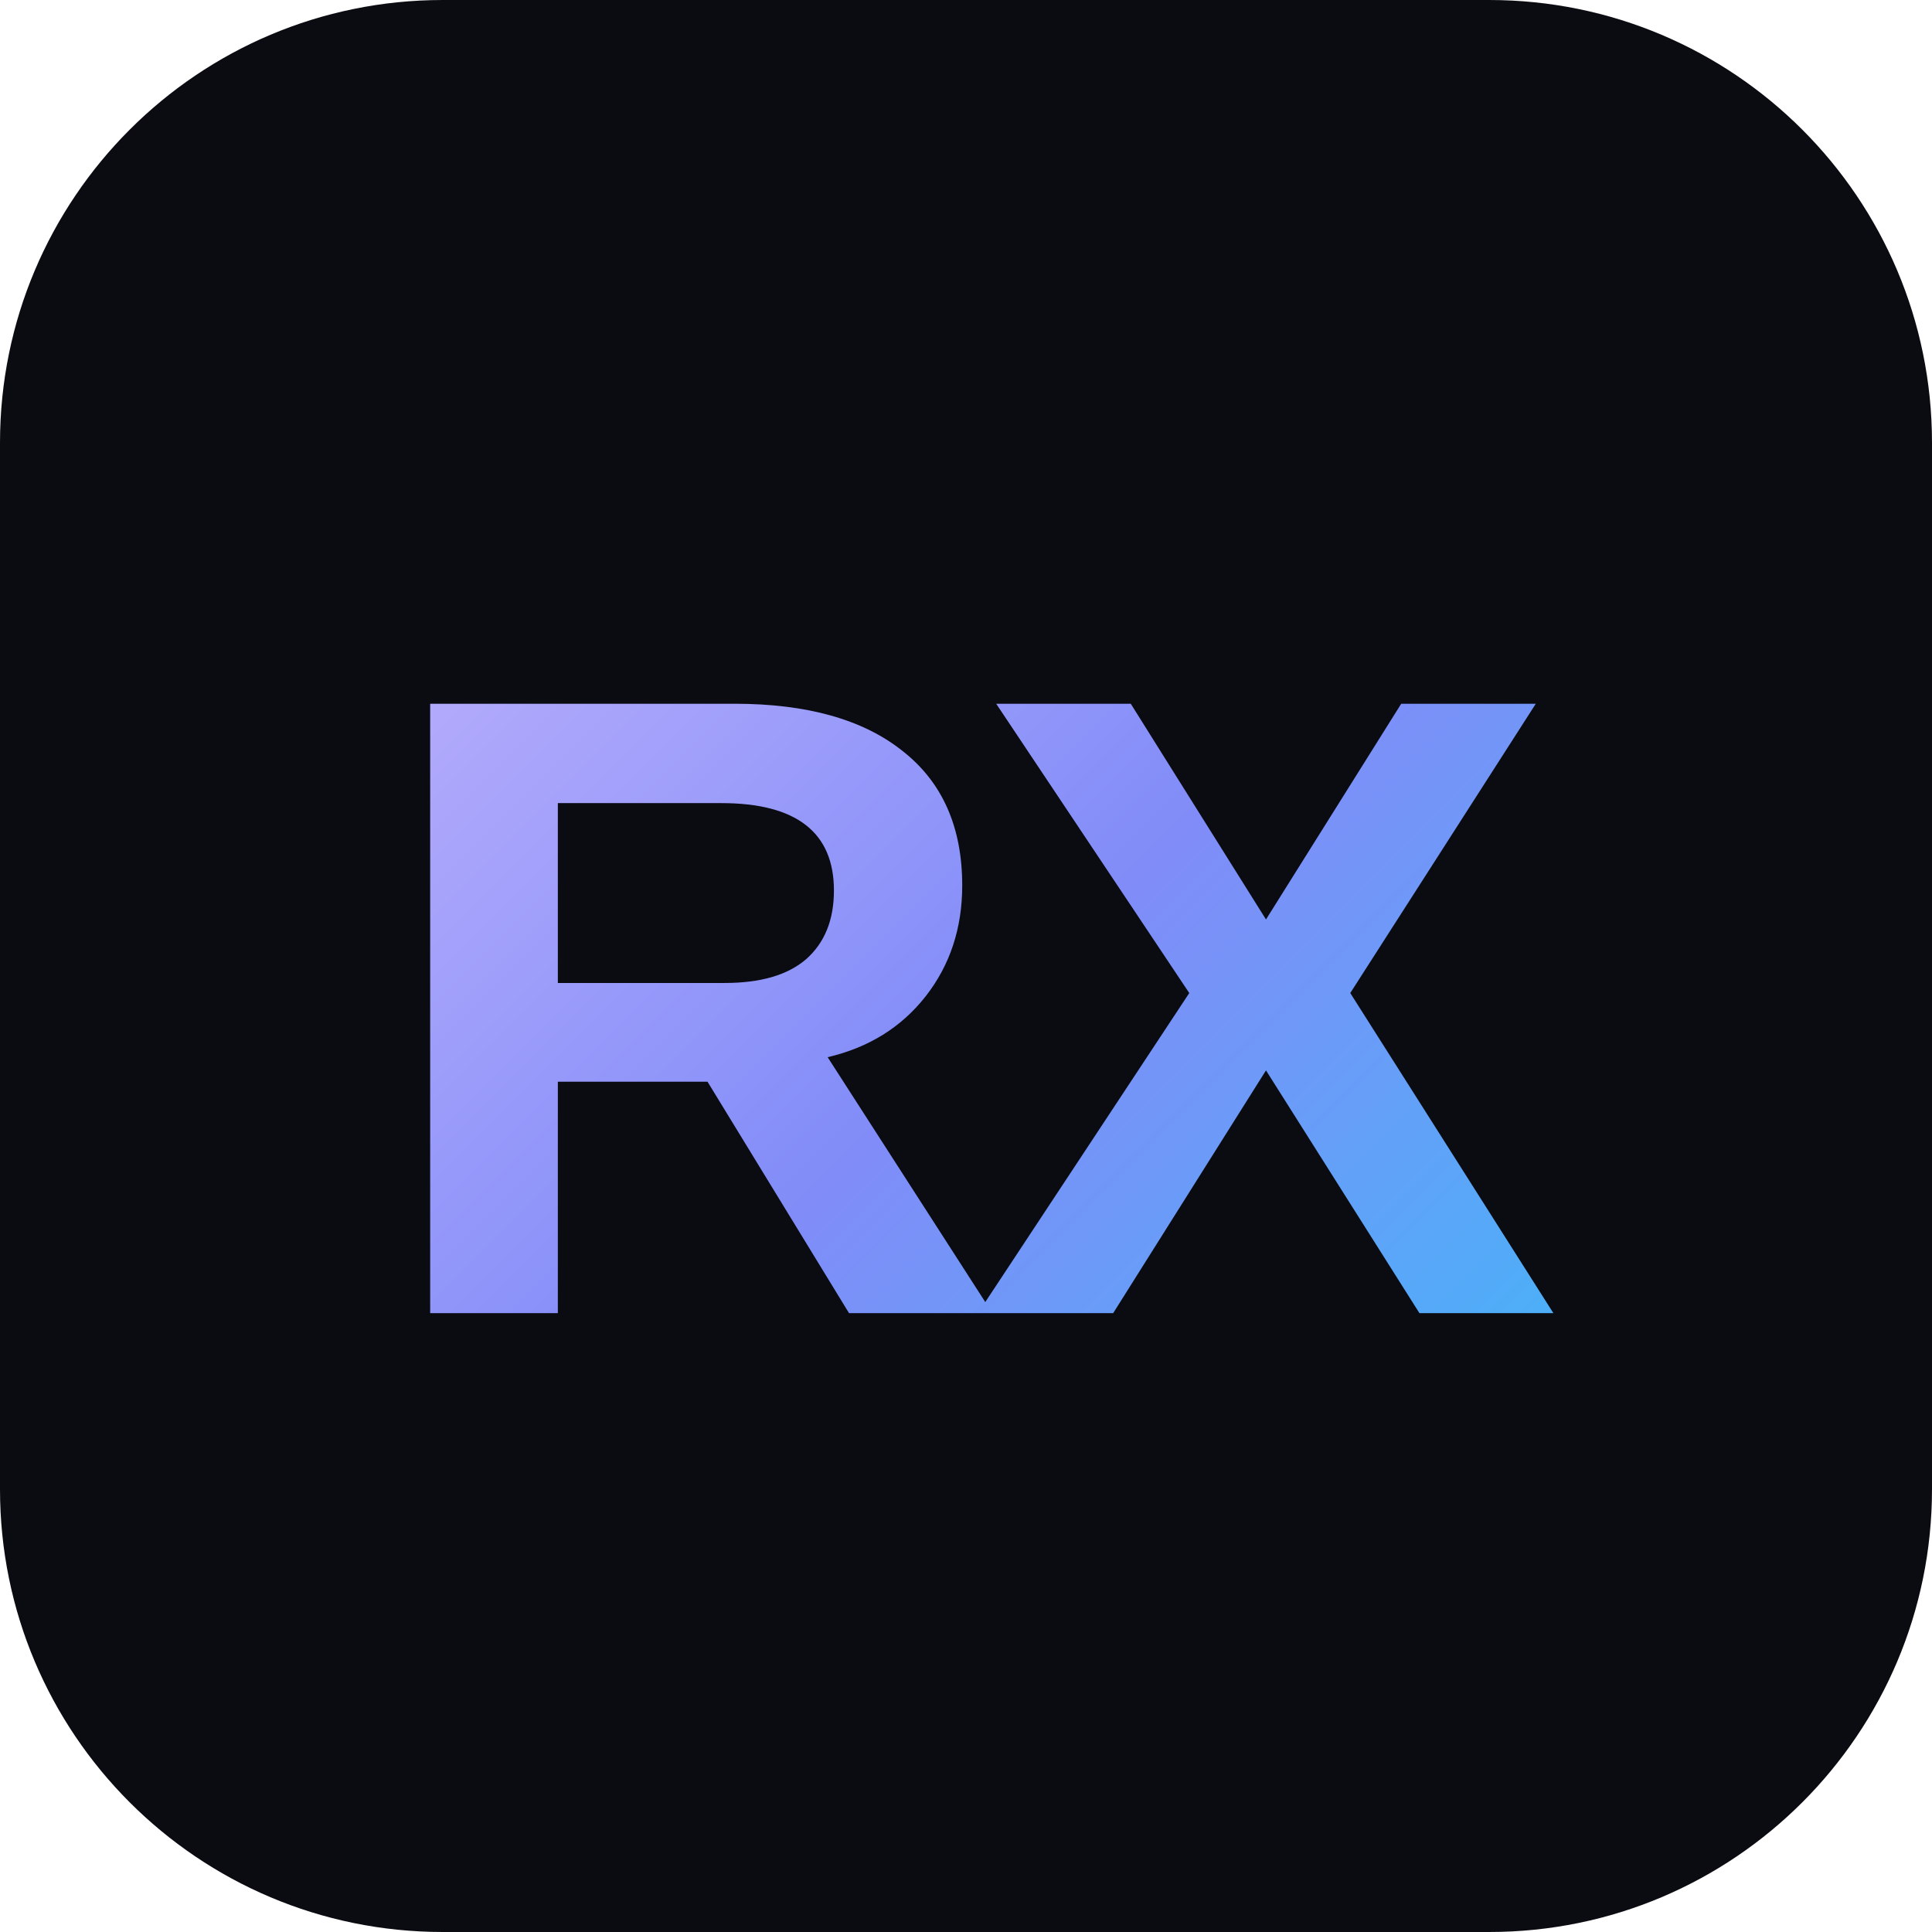
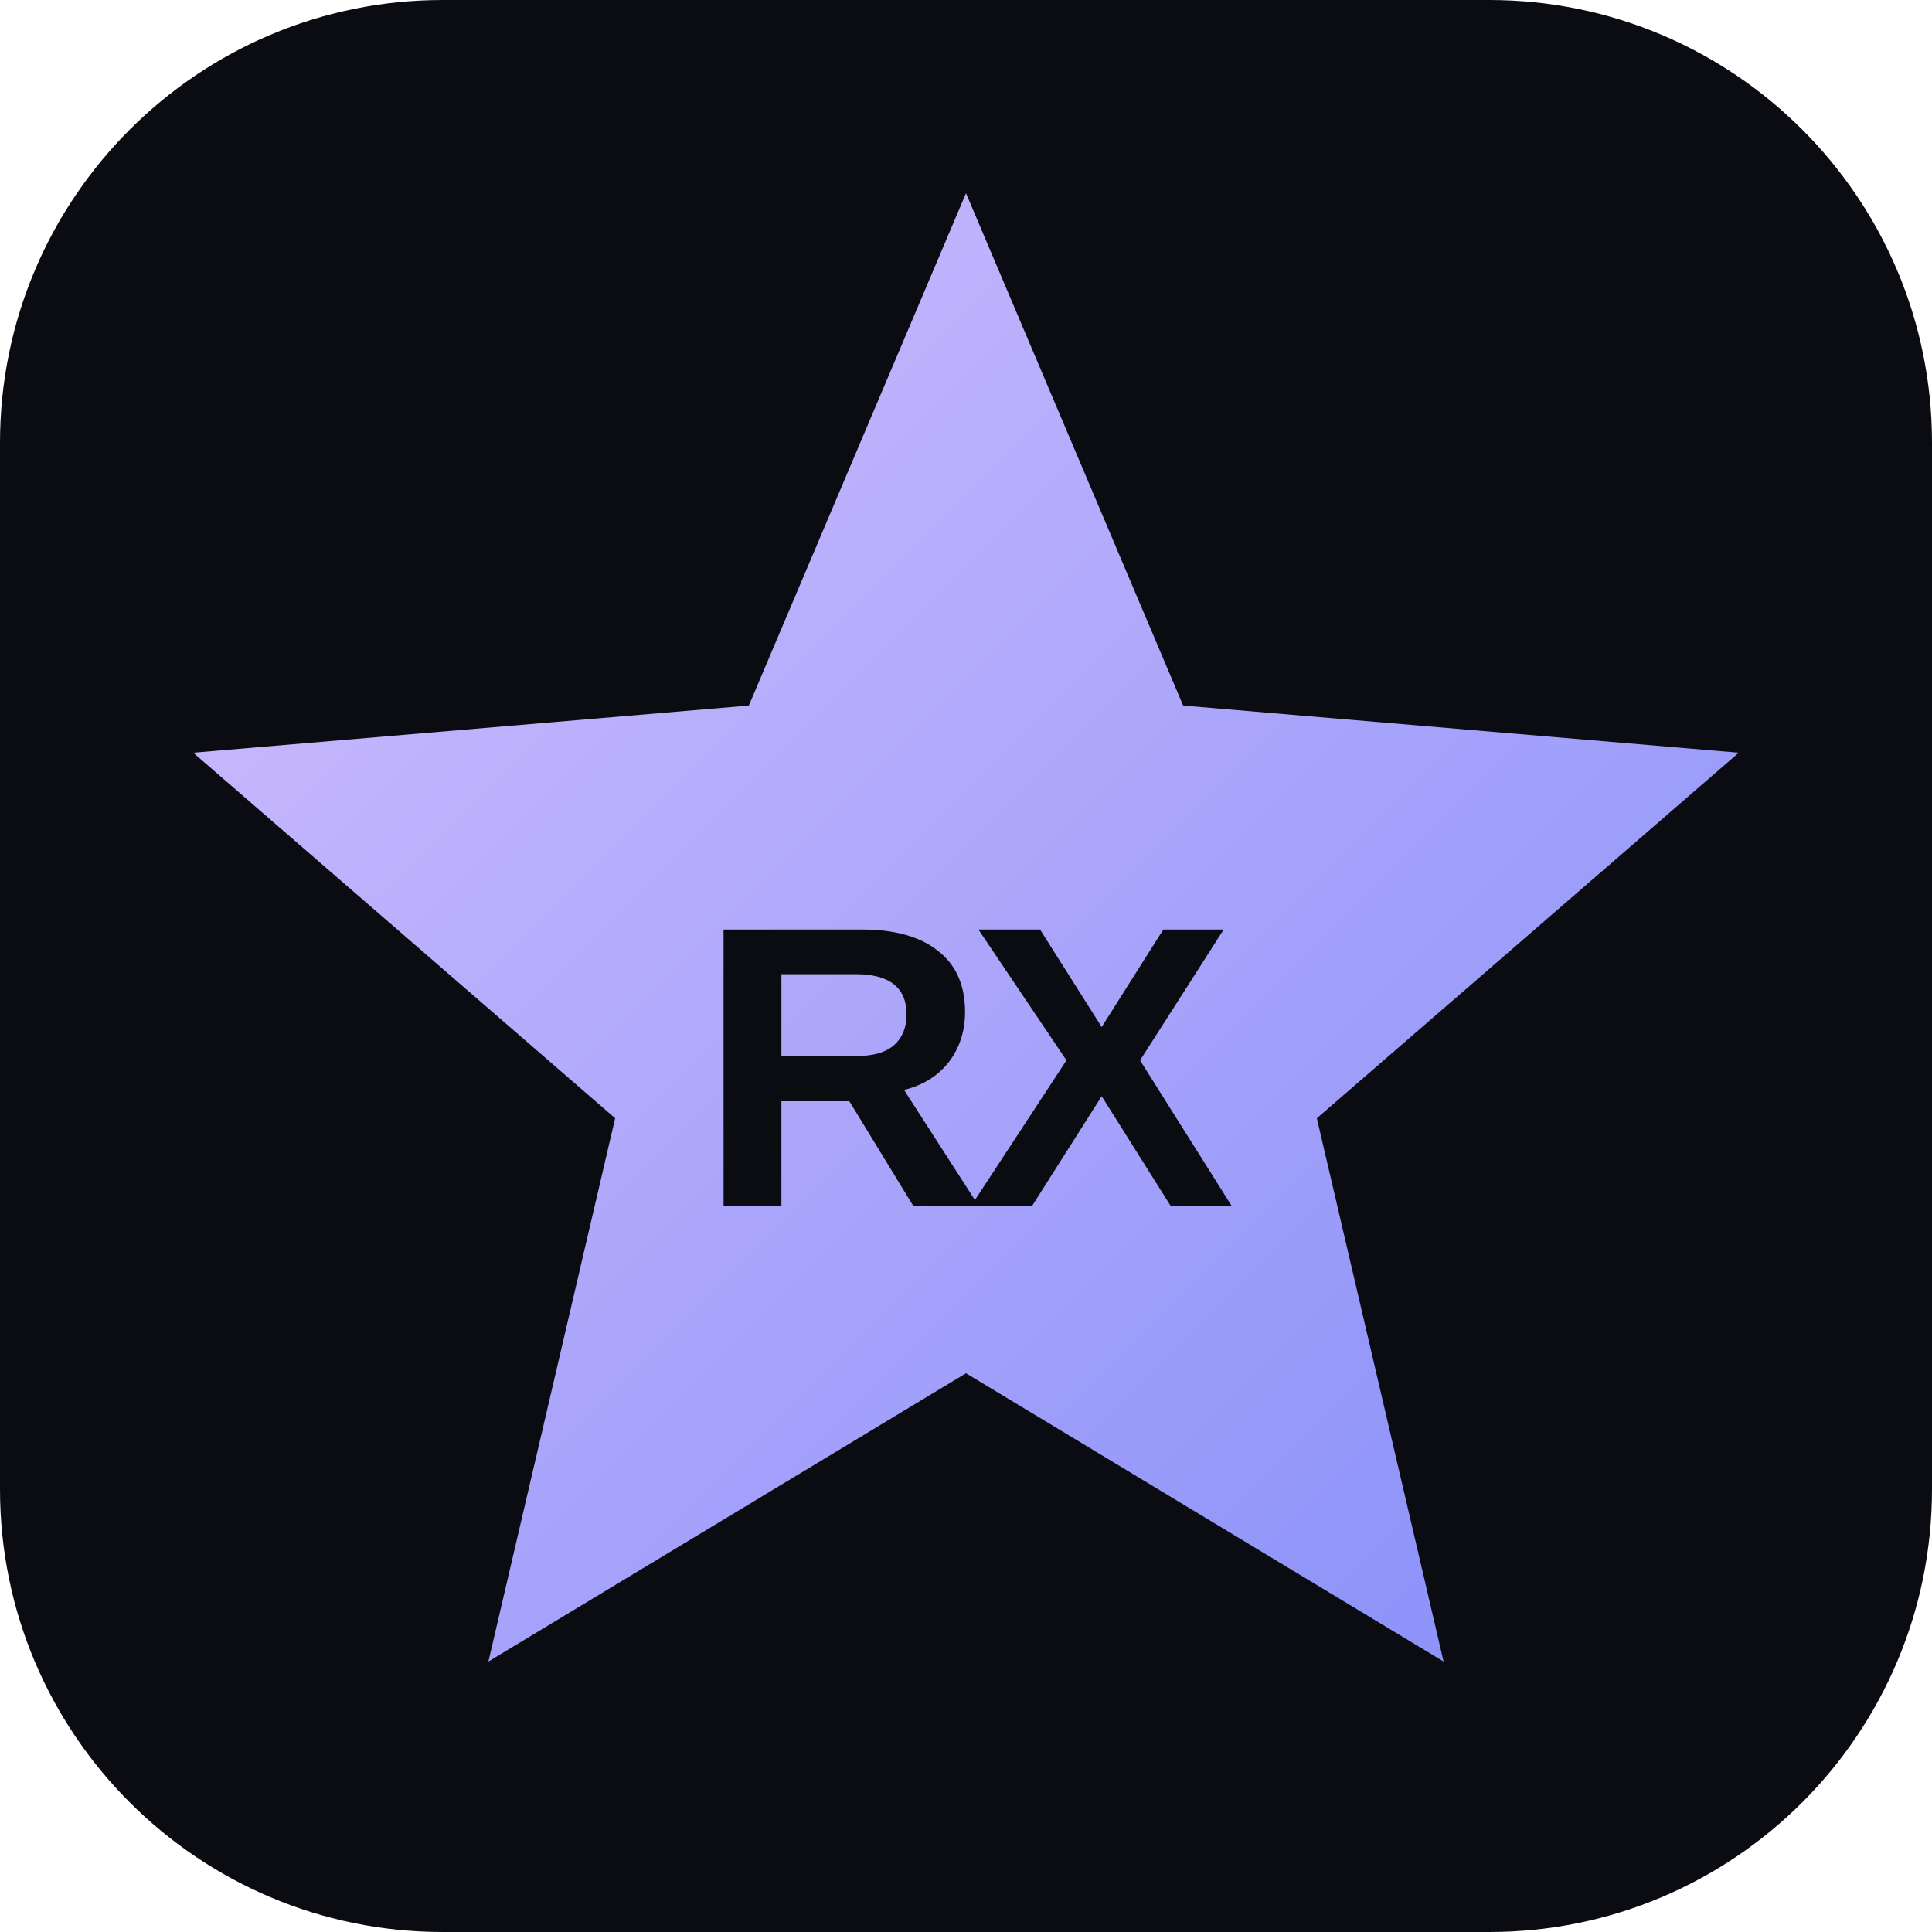
<svg xmlns="http://www.w3.org/2000/svg" viewBox="0 0 48 48">
  <defs>
-     <linearGradient id="g" x1="10" y1="10" x2="40" y2="40" gradientUnits="userSpaceOnUse">
+     <linearGradient id="g" x1="6" y1="6" x2="42" y2="42" gradientUnits="userSpaceOnUse">
      <stop stop-color="#C4B5FD" />
-       <stop offset=".5" stop-color="#818CF8" />
+       <stop offset=".45" stop-color="#818CF8" />
      <stop offset="1" stop-color="#38BDF8" />
    </linearGradient>
  </defs>
  <rect width="48" height="48" rx="11" fill="#0b0b12" />
-   <text x="24" y="25" text-anchor="middle" dominant-baseline="central" font-family="'Segoe UI', Arial, Helvetica, sans-serif" font-weight="800" font-size="22" letter-spacing="-1" fill="url(#g)">RX</text>
+   <g transform="translate(24 24) scale(1.92) translate(-12 -12)">
+     <path d="M12 17.27L18.18 21l-1.64-7.03L22 9.24l-7.19-.61L12 2 9.19 8.63 2 9.24l5.46 4.73L5.82 21z" fill="url(#g)" />
+   </g>
+   <text x="24" y="26.5" text-anchor="middle" dominant-baseline="central" font-family="'Segoe UI', Arial, Helvetica, sans-serif" font-weight="900" font-size="10" letter-spacing="-.5" fill="#0b0b12">RX</text>
</svg>
